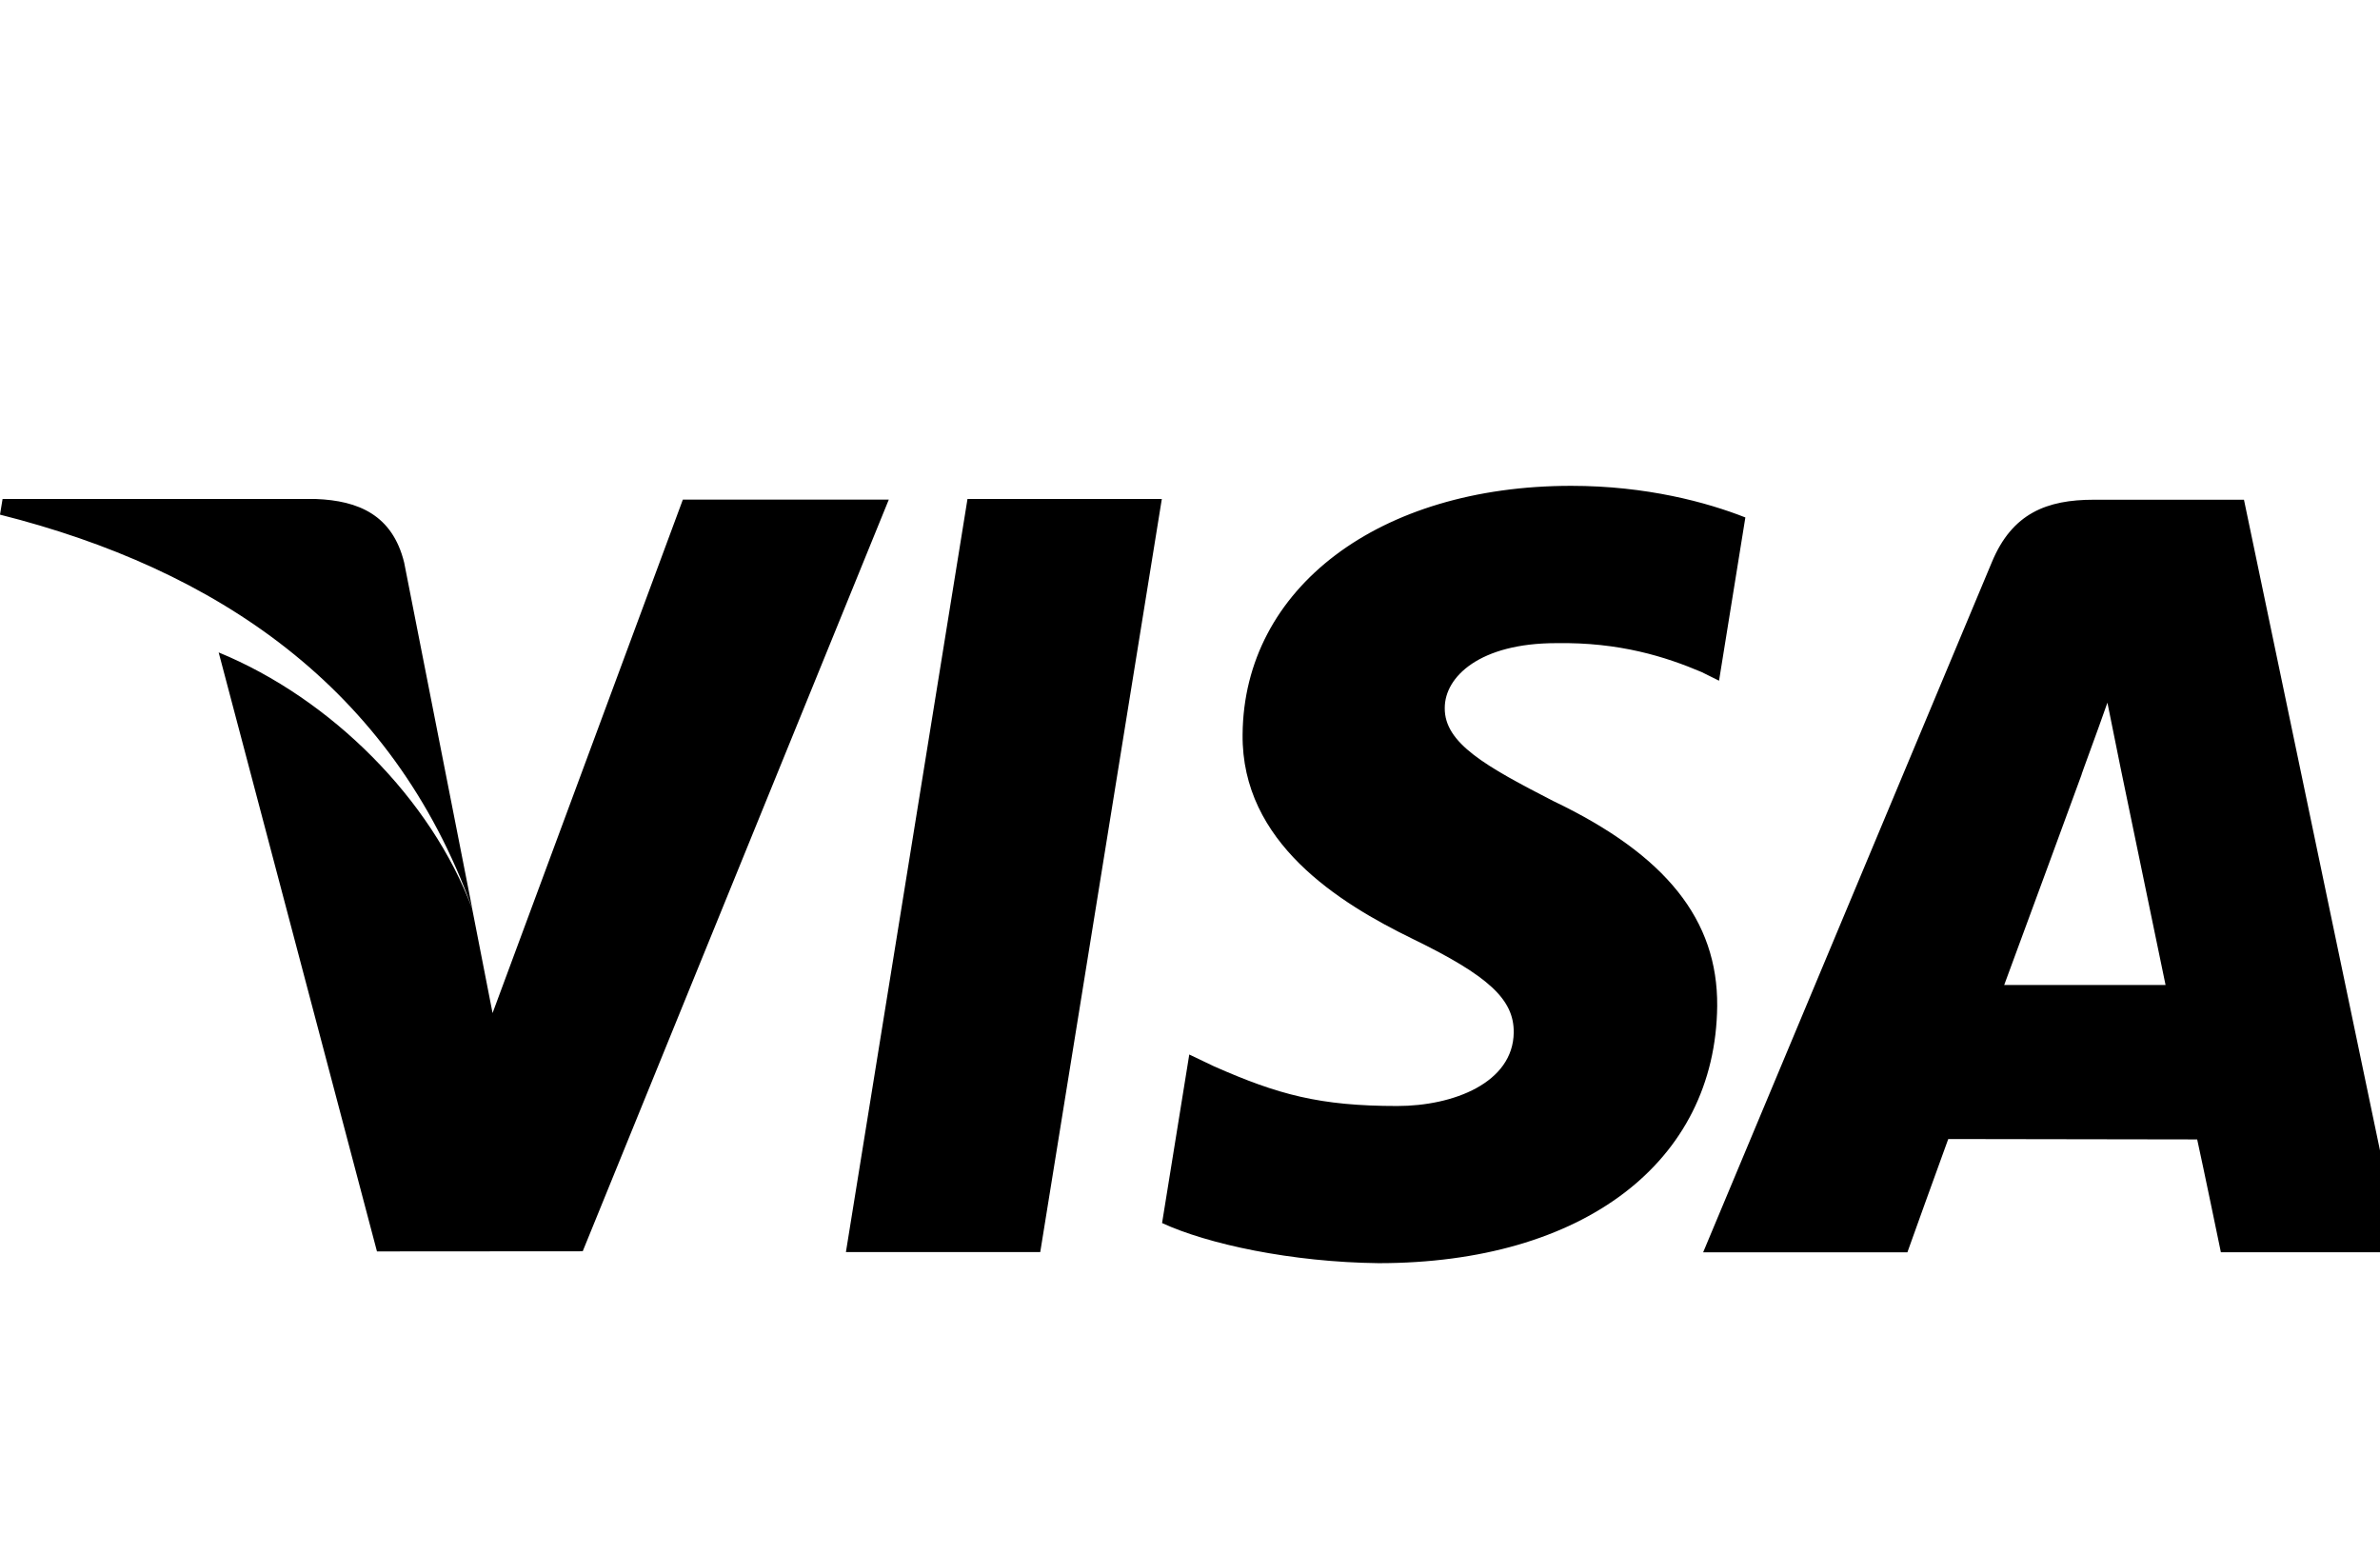
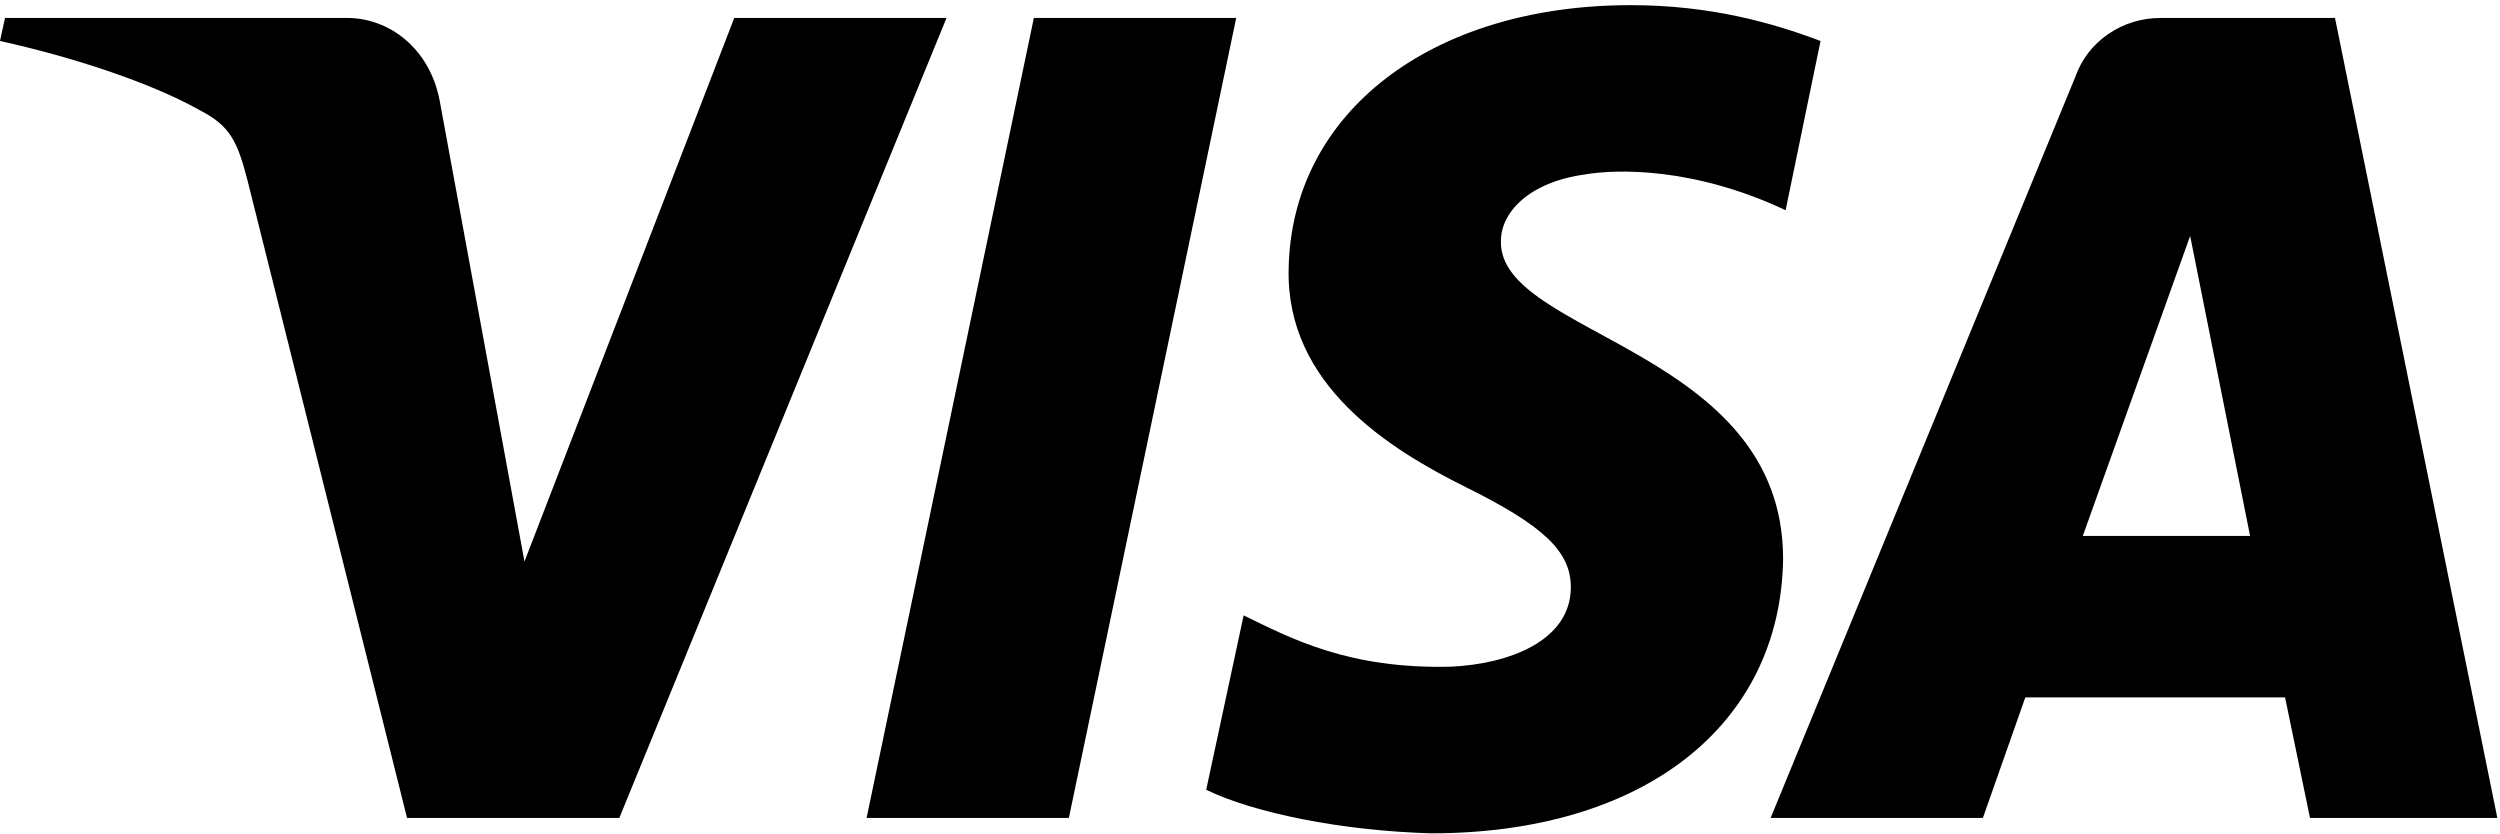
- <svg xmlns="http://www.w3.org/2000/svg" version="1.1" width="49" height="32" viewBox="0 0 49 32">
-   <path d="M14.059 10.283l4.24-0-6.302 15.472-4.236 0.003-3.259-12.329c2.318 0.952 4.379 3.022 5.219 5.275l0.42 2.148zM17.416 25.771l2.503-15.501h4.001l-2.503 15.501h-4.002zM31.992 16.494c2.31 1.106 3.375 2.444 3.362 4.211-0.032 3.217-2.765 5.295-6.97 5.295-1.796-0.020-3.526-0.394-4.459-0.826l0.56-3.469 0.515 0.246c1.316 0.579 2.167 0.814 3.769 0.814 1.151 0 2.385-0.476 2.396-1.514 0.007-0.679-0.517-1.165-2.077-1.924-1.518-0.74-3.53-1.983-3.505-4.211 0.024-3.012 2.809-5.116 6.765-5.116 1.55 0 2.795 0.339 3.586 0.651l-0.542 3.36-0.359-0.178c-0.74-0.314-1.687-0.617-2.995-0.595-1.568 0-2.293 0.689-2.293 1.333-0.010 0.728 0.848 1.204 2.246 1.923zM46.199 10.285l3.239 15.49h-3.714s-0.368-1.782-0.488-2.322c-0.583 0-4.667-0.008-5.125-0.008-0.156 0.42-0.841 2.331-0.841 2.331h-4.205l5.944-14.205c0.419-1.011 1.138-1.285 2.097-1.285h3.093zM41.263 20.274c0.781 0 2.698 0 3.322 0-0.159-0.775-0.927-4.474-0.927-4.474l-0.27-1.337c-0.202 0.581-0.554 1.52-0.531 1.479 0 0-1.262 3.441-1.594 4.332zM9.723 18.702c-1.648-4.573-5.284-6.991-9.723-8.109l0.053-0.322h6.453c0.87 0.034 1.573 0.326 1.815 1.308z" />
+ <svg xmlns="http://www.w3.org/2000/svg" width="33px" height="11px" viewBox="0 0 33 11" version="1.1">
+   <g id="Symbols" fill-rule="evenodd">
+     <g id="Payment_Logos-/-Visa" transform="translate(-2, 0)" fill-rule="nonzero">
+       <g id="Visa_Logo">
+         <g id="g10267" transform="translate(18.5, 6) scale(-1, 1) rotate(-180) translate(-18.5, -6) ">
+           <g id="Group" transform="translate(2, 1)">
+             <path d="M17.01,7.446 C16.977,5.923 18.328,5.077 19.35,4.569 C20.372,4.062 20.735,3.723 20.735,3.249 C20.735,2.538 19.911,2.234 19.153,2.2 C17.801,2.166 17.043,2.572 16.416,2.877 L15.922,0.575 C16.548,0.271 17.702,0.034 18.889,0 C21.691,0 23.504,1.422 23.537,3.622 C23.537,6.397 19.779,6.566 19.812,7.819 C19.812,8.191 20.174,8.597 20.933,8.699 C21.328,8.766 22.35,8.8 23.57,8.225 L24.031,10.459 C23.405,10.696 22.581,10.932 21.526,10.932 C18.889,10.932 17.043,9.511 17.01,7.446 M28.515,10.763 C28.02,10.763 27.559,10.459 27.394,9.985 L23.372,0.203 L26.174,0.203 L26.734,1.794 L30.163,1.794 L30.492,0.203 L32.965,0.203 L30.822,10.763 L28.515,10.763 M28.91,7.886 L29.701,3.926 L27.493,3.926 L28.91,7.886 M13.647,10.763 L11.439,0.203 L14.109,0.203 L16.318,10.763 L13.647,10.763 M9.692,10.763 L6.923,3.588 L5.802,9.68 C5.67,10.357 5.143,10.763 4.582,10.763 L0.066,10.763 L0,10.459 C0.923,10.256 1.978,9.917 2.637,9.545 C3.033,9.342 3.132,9.139 3.264,8.631 L5.373,0.203 L8.175,0.203 L12.494,10.763 L9.692,10.763" id="SVGID_1_" />
+           </g>
+         </g>
+       </g>
+     </g>
+   </g>
</svg>
